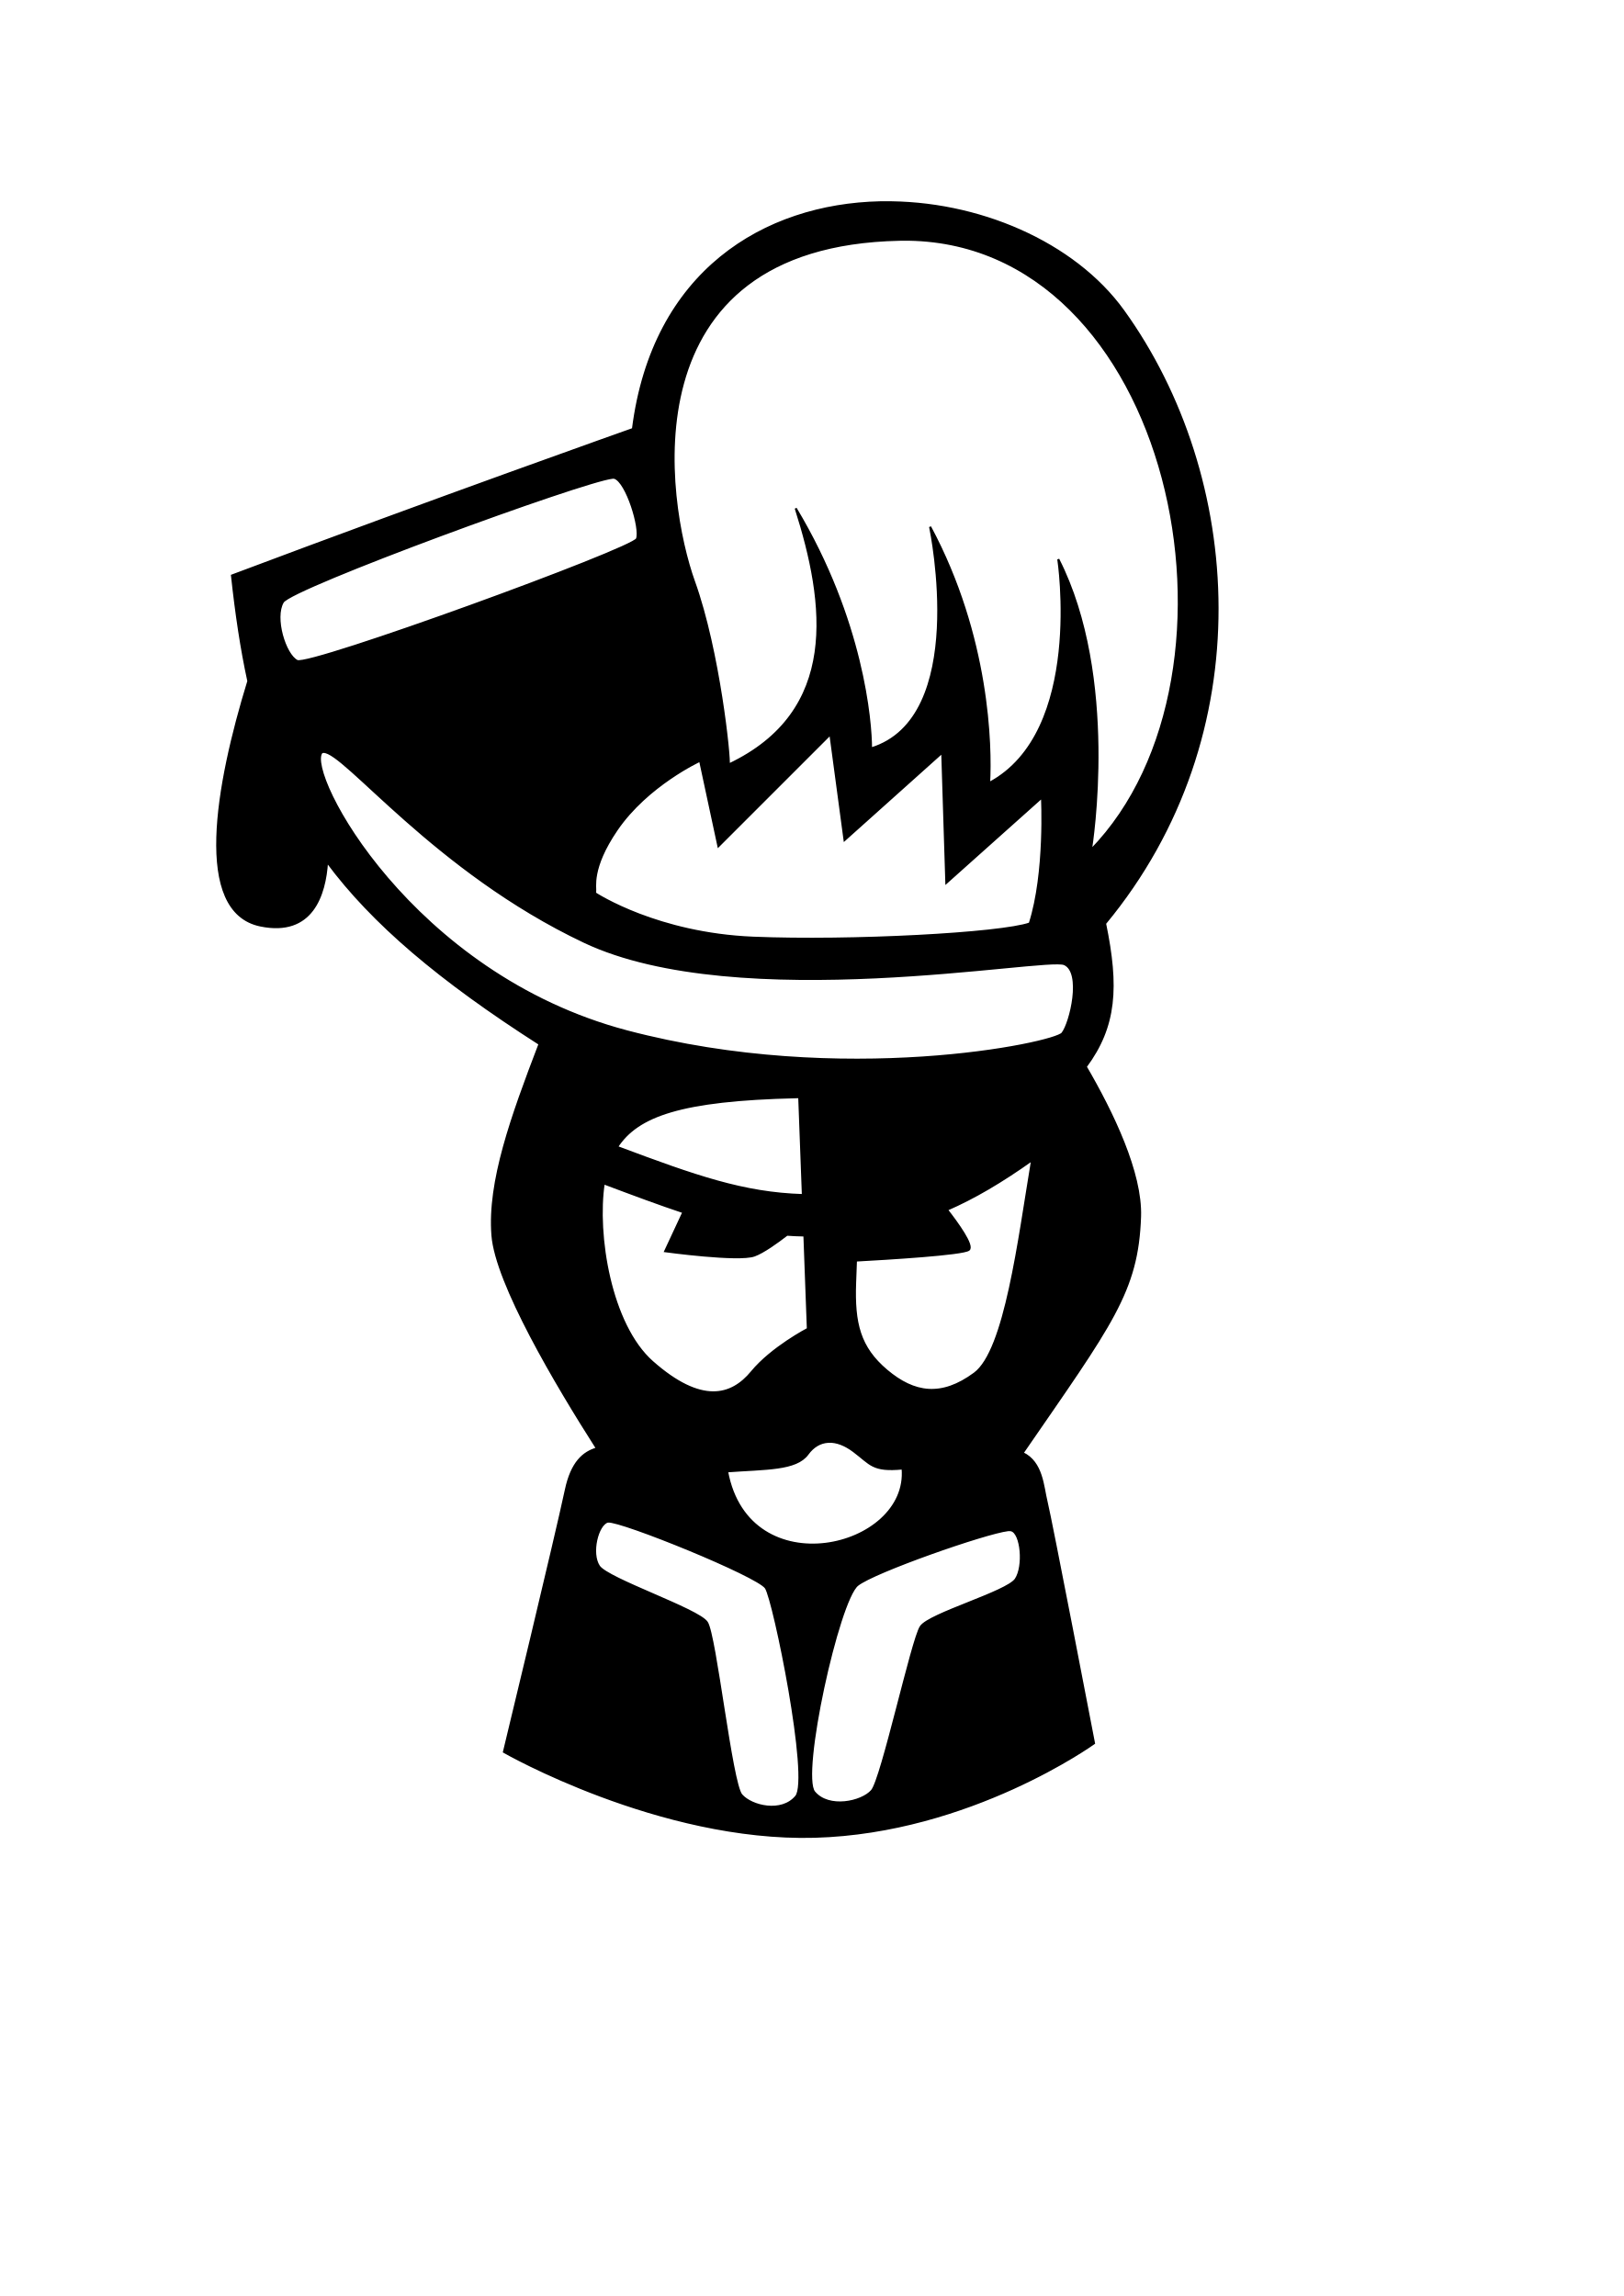
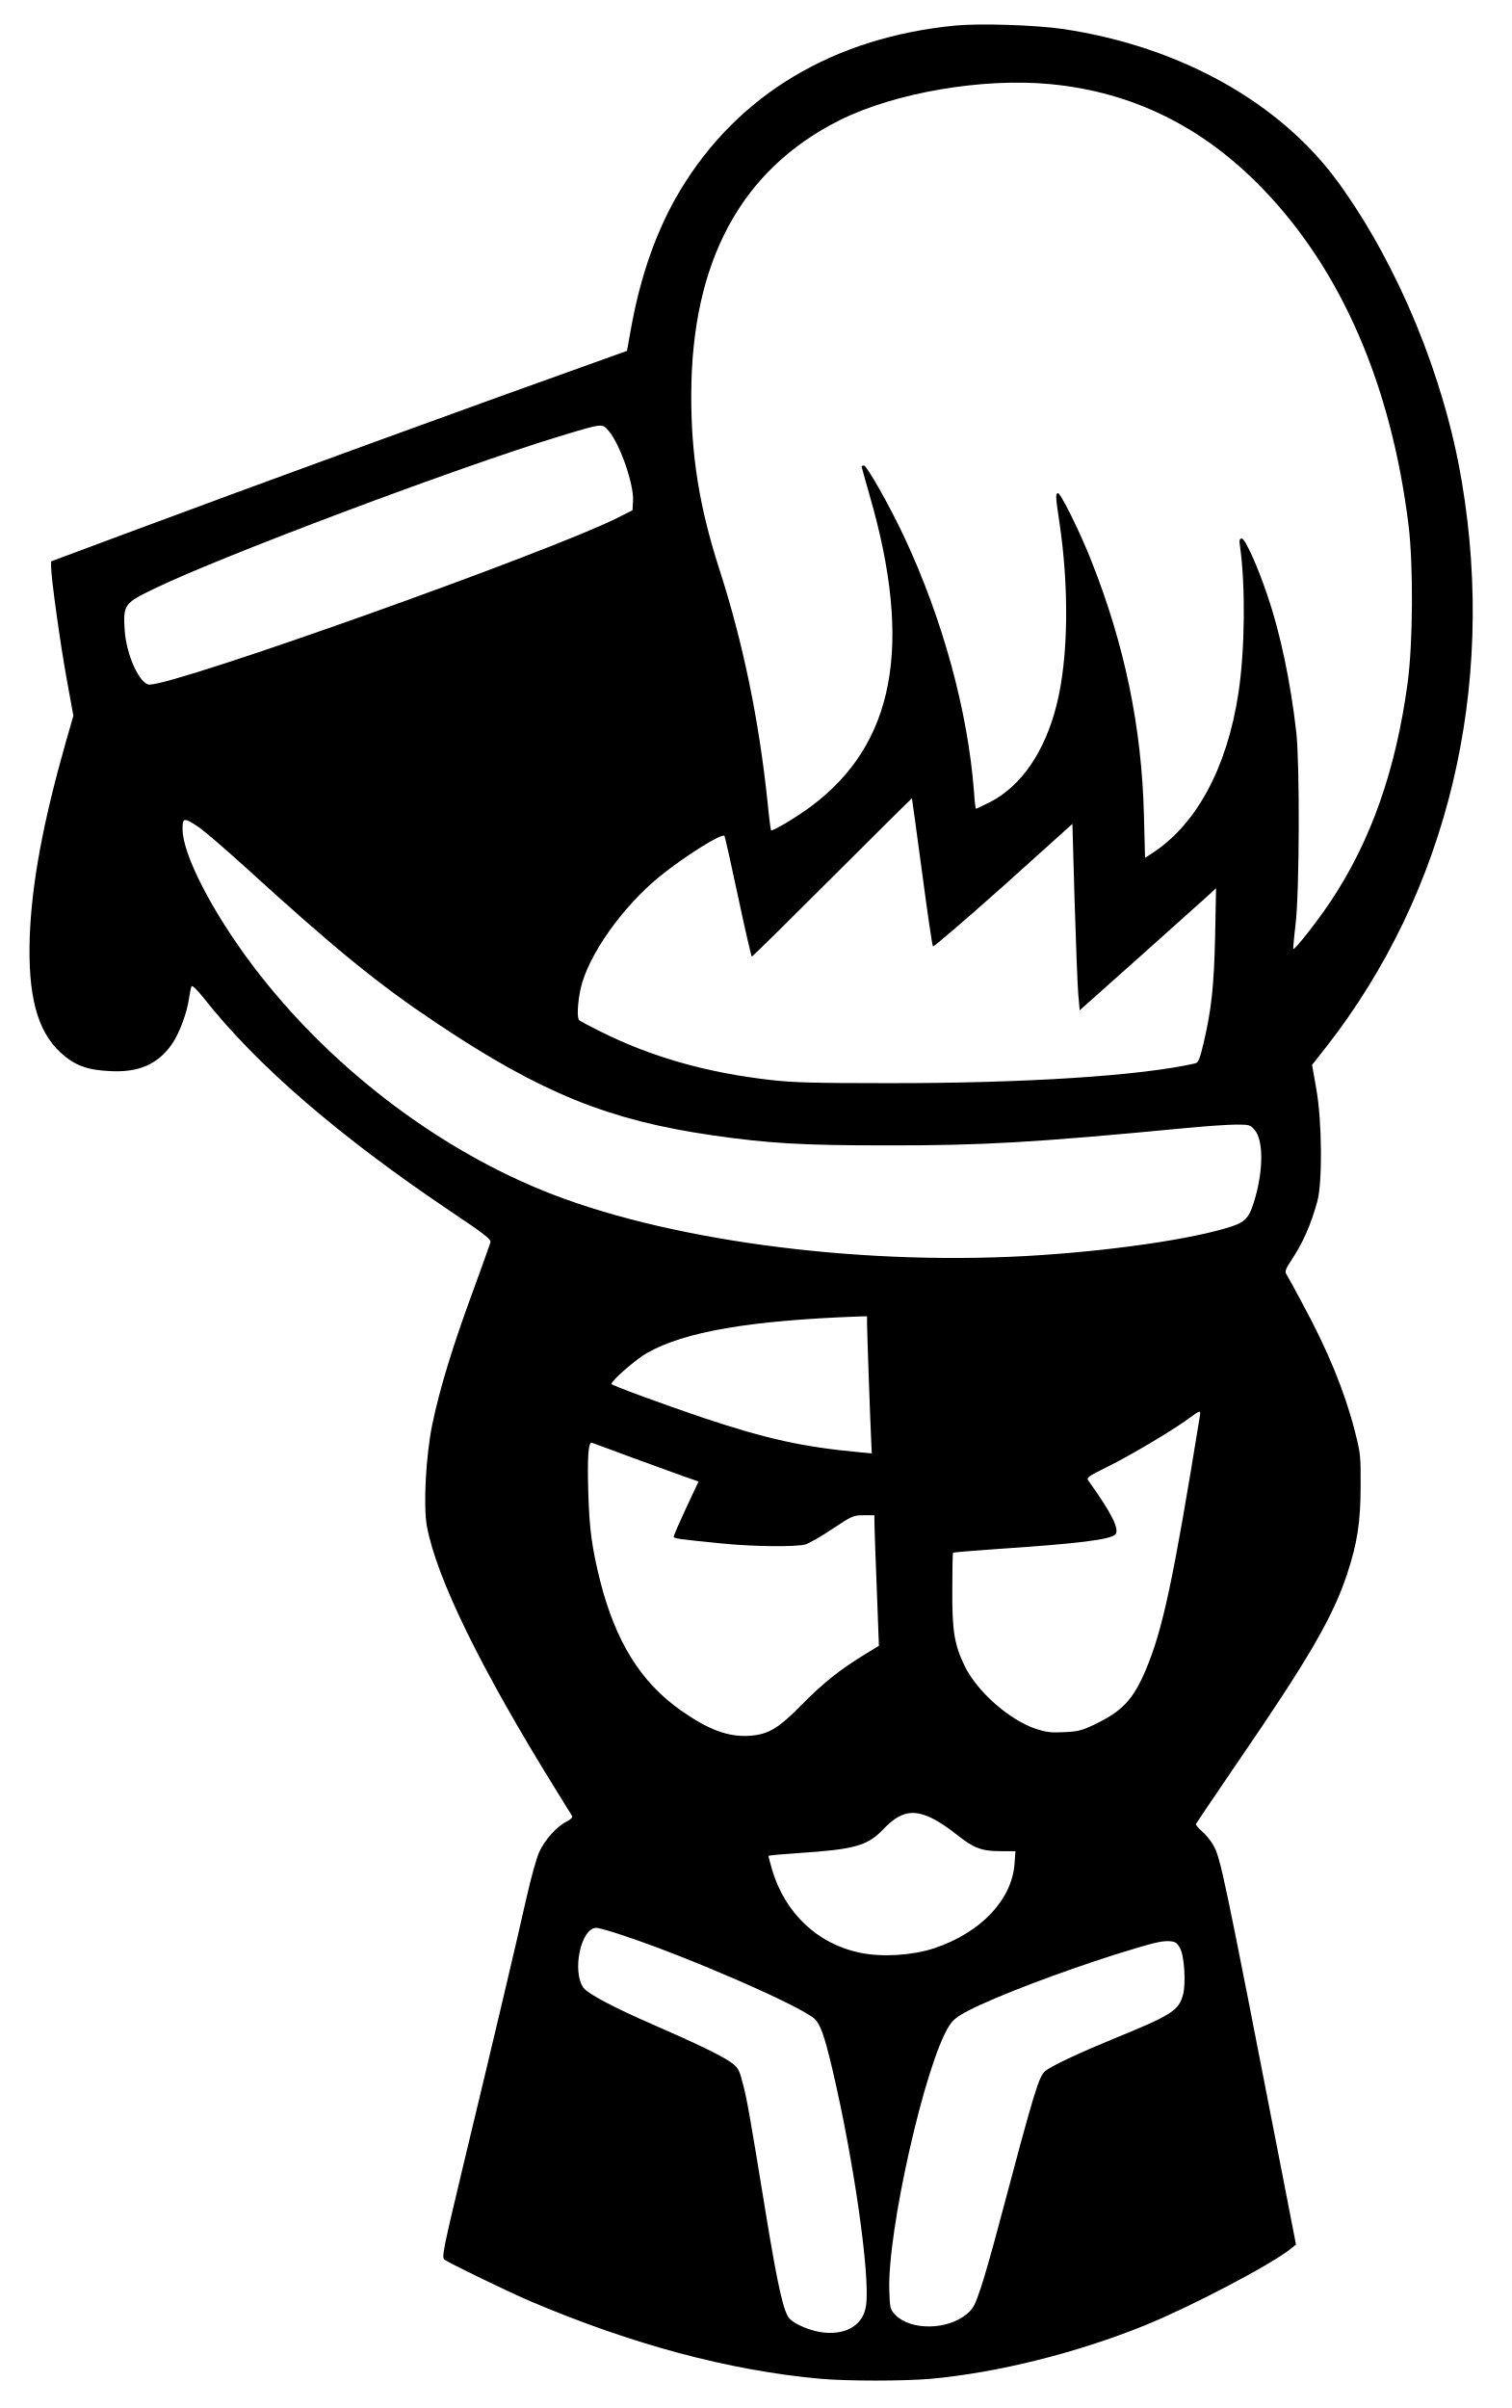
- <svg xmlns="http://www.w3.org/2000/svg" id="svg2" width="210mm" height="297mm" version="1.0">
-   <defs id="defs5" />
-   <g id="layer2">
-     <path style="opacity:1;fill:#000000;fill-opacity:1;fill-rule:evenodd;stroke:#000000;stroke-width:1px;stroke-linecap:butt;stroke-linejoin:miter;stroke-opacity:1" d="M 430.153,98.905 C 373.831,100.181 319.189,132.549 309.403,209.749 C 309.403,209.749 213.881,243.57 113.403,281.374 C 115.428,300.106 117.959,317.185 121.403,332.999 C 105.768,383.856 94.618,445.755 127.341,452.468 C 152.578,457.645 158.813,437.56 159.872,421.374 C 182.177,451.438 214.9,479.137 263.747,510.405 C 250.067,546.108 238.666,577.832 240.716,603.968 C 242.557,627.44 271.804,676.823 291.809,708.155 C 285.096,710.093 279.433,715.068 276.591,728.468 C 271.666,751.681 246.341,856.499 246.341,856.499 C 246.341,856.499 322.337,900.109 398.309,897.999 C 474.282,895.888 534.778,852.28 534.778,852.28 C 534.778,852.28 513.67,742.534 511.559,734.093 C 509.784,726.993 509.508,714.899 499.841,710.405 C 543.357,647.173 556.012,631.522 557.278,594.811 C 558.015,573.438 543.844,544.001 530.747,521.53 C 545.443,501.719 546.554,482.435 540.184,451.499 C 616.786,358.98 607.194,232.643 549.153,152.03 C 525.021,118.513 477.783,98.257 431.466,98.905 C 431.244,98.908 431.031,98.901 430.809,98.905 C 430.588,98.909 430.374,98.9 430.153,98.905 z M 441.278,117.186 C 573.356,116.138 617.415,329.381 533.247,415.624 C 533.661,413.079 546.688,331.183 517.309,273.405 C 517.309,273.405 530.254,357.972 483.497,382.843 C 484.491,364.943 483.471,311.262 454.653,257.561 C 455.244,260.397 473.763,351.247 425.778,365.936 C 425.778,353.004 421.795,303.246 388.966,248.53 C 403.881,295.265 410.848,347.933 356.216,373.811 C 356.898,371.359 351.55,318.617 339.247,284.343 C 325.319,245.544 305.429,120.025 439.716,117.218 C 440.236,117.207 440.76,117.19 441.278,117.186 z M 299.466,233.561 C 299.472,233.561 299.494,233.561 299.497,233.561 C 299.523,233.561 299.565,233.561 299.591,233.561 C 299.597,233.561 299.619,233.562 299.622,233.561 C 299.628,233.561 299.65,233.561 299.653,233.561 C 299.68,233.561 299.721,233.561 299.747,233.561 C 299.753,233.561 299.772,233.562 299.778,233.561 C 300.074,233.546 300.294,233.577 300.434,233.624 C 306.403,235.614 313.361,258.493 311.372,263.468 C 309.382,268.442 151.216,326.14 145.247,323.155 C 139.278,320.171 133.714,301.918 138.278,294.311 C 142.531,287.223 285.181,234.986 299.466,233.561 z M 405.903,358.968 L 412.841,410.686 L 460.591,367.905 L 462.591,431.593 L 509.341,389.811 C 509.341,389.811 511.33,426.628 503.372,451.499 C 489.444,456.473 415.842,460.426 368.091,458.436 C 321.485,456.494 292.013,437.473 290.622,436.561 C 290.647,436.554 290.667,436.538 290.684,436.53 C 290.69,436.524 290.71,436.505 290.716,436.499 C 290.727,436.494 290.767,436.473 290.778,436.468 C 290.783,436.457 290.804,436.416 290.809,436.405 C 290.815,436.4 290.835,436.379 290.841,436.374 C 290.847,436.362 290.866,436.325 290.872,436.311 C 290.877,436.301 290.898,436.26 290.903,436.249 C 290.905,436.244 290.902,436.223 290.903,436.218 C 290.912,436.179 290.928,436.127 290.934,436.093 C 291.268,433.969 288.494,424.697 301.434,405.718 C 316.357,383.831 342.216,371.905 342.216,371.905 L 351.184,413.686 L 405.903,358.968 z M 157.903,367.624 C 157.944,367.618 157.989,367.628 158.028,367.624 C 158.034,367.623 158.054,367.624 158.059,367.624 C 158.08,367.624 158.101,367.623 158.122,367.624 C 158.127,367.624 158.147,367.624 158.153,367.624 C 168.322,367.236 212.579,425.882 285.528,460.436 C 361.135,496.25 511.356,467.395 520.309,471.374 C 529.263,475.353 523.289,500.243 519.309,505.218 C 515.33,510.192 411.855,532.073 306.403,504.218 C 200.951,476.362 149.226,377.853 157.184,367.905 C 157.207,367.891 157.252,367.859 157.278,367.843 C 157.36,367.799 157.471,367.748 157.559,367.718 C 157.663,367.684 157.782,367.642 157.903,367.624 z M 389.247,536.436 C 389.469,536.431 389.68,536.441 389.903,536.436 C 390.16,536.431 390.426,536.442 390.684,536.436 L 392.466,584.28 C 363.419,583.383 340.125,575.202 301.622,560.749 C 311.643,545.423 332.687,537.759 389.247,536.436 z M 504.528,567.124 C 498.008,606.308 491.469,660.34 476.372,671.499 C 460.192,683.458 446.831,681.348 433.466,670.093 C 420.1,658.837 417.293,646.883 417.997,627.186 C 418.137,623.259 418.268,619.603 418.403,616.28 C 433.863,615.442 470.784,613.219 473.559,610.999 C 475.988,609.056 468.037,598.058 462.872,591.436 C 476.136,585.682 489.589,577.737 504.528,567.124 z M 295.122,578.53 C 309.978,584.119 322.597,588.818 334.059,592.624 L 325.153,611.718 C 325.153,611.718 361.009,616.625 368.747,613.811 C 373.12,612.221 379.754,607.473 384.684,603.655 C 387.479,603.85 390.318,603.977 393.216,604.03 L 394.903,649.686 C 394.903,649.686 377.314,658.821 367.466,670.78 C 357.617,682.739 342.82,686.977 318.903,665.874 C 298.323,647.715 291.307,603.508 295.122,578.53 z M 404.872,704.874 C 404.875,704.874 404.9,704.873 404.903,704.874 C 404.907,704.874 404.932,704.874 404.934,704.874 C 404.945,704.874 404.986,704.874 404.997,704.874 C 405.013,704.874 405.048,704.874 405.059,704.874 C 405.083,704.874 405.13,704.873 405.153,704.874 C 405.161,704.874 405.177,704.874 405.184,704.874 C 409.001,704.757 413.125,706.353 417.278,709.468 C 425.719,715.799 426.443,719.343 441.216,717.936 C 444.733,757.33 365.955,776.322 355.403,719.343 C 374.396,717.936 389.15,718.612 394.778,710.874 C 397.548,707.065 401.012,705.132 404.809,704.905 C 404.812,704.905 404.838,704.905 404.841,704.905 C 404.844,704.905 404.869,704.905 404.872,704.905 C 404.871,704.902 404.872,704.877 404.872,704.874 z M 297.059,743.905 C 297.066,743.905 297.089,743.905 297.091,743.905 C 297.121,743.904 297.186,743.906 297.216,743.905 C 303.538,743.183 370.488,770.358 374.372,776.311 C 378.381,782.457 396.188,869.87 389.153,878.311 C 382.119,886.753 367.358,883.22 362.434,877.593 C 357.51,871.965 349.749,799.517 345.528,793.186 C 341.307,786.855 296.999,772.08 292.778,765.749 C 288.557,759.418 292.073,745.343 296.997,743.936 C 297.007,743.936 297.048,743.936 297.059,743.936 C 297.059,743.935 297.059,743.912 297.059,743.905 z M 492.747,748.093 C 492.752,748.092 492.773,748.093 492.778,748.093 C 492.799,748.093 492.82,748.092 492.841,748.093 C 492.846,748.092 492.867,748.093 492.872,748.093 C 492.874,748.092 492.897,748.093 492.903,748.093 C 492.929,748.093 492.971,748.093 492.997,748.093 C 493.028,748.091 493.091,748.093 493.122,748.093 C 493.153,748.092 493.217,748.093 493.247,748.093 C 493.278,748.092 493.342,748.093 493.372,748.093 C 493.447,748.088 493.522,748.095 493.591,748.093 C 493.95,748.081 494.211,748.131 494.403,748.186 C 499.327,749.593 500.749,765.762 496.528,772.093 C 492.307,778.424 454.311,788.98 450.091,795.311 C 445.87,801.642 431.108,869.871 426.184,875.499 C 421.26,881.126 405.063,884.628 398.028,876.186 C 390.994,867.745 409.771,782.447 419.153,774.905 C 427.175,768.457 481.665,749.388 492.747,748.093 z " id="path2224" />
+ <svg xmlns="http://www.w3.org/2000/svg" version="1.0" width="828pt" height="1319pt" viewBox="0 0 828 1319" preserveAspectRatio="xMidYMid meet">
+   <g transform="translate(0,1319) scale(0.1,-0.1)" fill="#000000" stroke="none">
+     <path d="M5233 13050 c-667 -65 -1190 -378 -1505 -900 -128 -212 -219 -467 -272 -764 l-21 -118 -70 -25 c-769 -274 -1885 -681 -2672 -974 l-413 -154 0 -30 c0 -60 50 -421 86 -618 l36 -198 -41 -142 c-126 -444 -187 -775 -198 -1067 -11 -322 40 -516 168 -635 77 -70 144 -96 270 -102 158 -9 264 37 341 148 41 59 84 175 94 254 4 28 10 55 13 62 4 8 30 -17 68 -65 292 -370 743 -758 1351 -1167 187 -125 223 -153 219 -170 -3 -11 -46 -130 -95 -265 -110 -298 -183 -535 -223 -729 -36 -172 -51 -452 -30 -563 54 -285 294 -776 701 -1433 48 -77 90 -145 94 -152 4 -8 -7 -19 -32 -32 -52 -26 -119 -101 -148 -166 -14 -30 -45 -141 -69 -247 -60 -267 -182 -783 -337 -1427 -125 -523 -129 -545 -112 -559 28 -20 341 -172 469 -227 557 -237 1091 -380 1590 -425 142 -13 458 -13 605 0 362 33 794 140 1168 291 251 101 703 338 804 422 l28 22 -70 360 c-333 1710 -343 1759 -385 1831 -13 23 -40 56 -60 73 -20 17 -35 36 -33 40 2 5 107 160 233 345 387 564 517 789 595 1024 56 170 74 285 74 487 1 160 -1 177 -32 297 -56 219 -149 444 -289 702 -41 77 -80 148 -86 157 -9 14 -4 28 25 72 66 99 108 194 145 327 28 104 26 431 -5 611 l-24 136 78 99 c665 851 932 1963 743 3092 -96 577 -349 1189 -676 1641 -319 440 -868 746 -1508 842 -151 22 -455 32 -592 19z m523 -321 c448 -43 833 -233 1159 -570 434 -448 707 -1078 802 -1849 26 -218 24 -639 -5 -857 -64 -478 -201 -869 -422 -1200 -71 -107 -198 -269 -205 -261 -1 2 4 64 13 138 21 179 23 869 4 1045 -31 275 -87 545 -159 755 -53 158 -122 310 -140 310 -13 0 -15 -9 -9 -47 30 -220 26 -564 -9 -797 -63 -417 -235 -732 -486 -888 l-26 -17 -6 232 c-12 485 -106 936 -289 1397 -63 160 -170 375 -183 369 -13 -5 -12 -20 8 -154 55 -364 50 -750 -14 -1004 -64 -258 -195 -448 -366 -535 -40 -20 -74 -36 -76 -36 -3 0 -8 42 -11 93 -34 442 -171 944 -381 1393 -79 169 -206 394 -222 394 -7 0 -13 -2 -13 -5 0 -3 20 -74 44 -158 239 -825 137 -1364 -322 -1705 -81 -60 -210 -137 -218 -130 -2 2 -11 71 -19 154 -47 451 -135 877 -265 1279 -108 335 -154 619 -153 950 1 732 272 1235 812 1506 304 152 787 234 1157 198z m-2420 -1901 c62 -74 138 -294 132 -384 l-3 -49 -85 -43 c-381 -190 -2407 -912 -2561 -912 -53 0 -128 164 -136 300 -9 137 -2 146 159 224 368 179 1676 670 2223 836 242 73 233 72 271 28z m1715 -2413 c29 -220 56 -404 60 -409 4 -4 177 145 386 331 l378 340 12 -421 c7 -232 16 -461 20 -511 l8 -89 340 303 c187 167 355 318 374 335 l33 31 -5 -260 c-6 -275 -20 -403 -63 -588 -22 -91 -29 -108 -47 -112 -300 -68 -932 -109 -1687 -108 -393 0 -513 3 -635 17 -355 40 -659 127 -940 268 -55 27 -105 54 -112 60 -13 11 -9 94 8 173 41 182 227 446 434 615 133 108 343 240 354 221 3 -5 37 -156 75 -335 38 -179 72 -326 75 -326 3 0 202 196 441 435 239 239 435 433 436 432 1 -1 25 -182 55 -402z m-3965 246 c33 -22 149 -122 259 -222 494 -450 727 -640 1051 -856 569 -380 939 -530 1509 -612 305 -44 488 -55 950 -55 522 -1 816 16 1630 94 115 11 244 20 286 20 74 0 78 -1 103 -30 45 -54 48 -202 6 -358 -32 -117 -51 -142 -130 -169 -214 -71 -681 -138 -1130 -163 -948 -52 -1991 90 -2652 361 -601 246 -1178 694 -1582 1228 -223 295 -386 611 -386 750 0 63 8 64 86 12z m3664 -2722 c0 -41 17 -522 23 -647 l3 -63 -65 6 c-312 29 -508 72 -856 188 -234 79 -505 179 -505 186 0 19 131 133 193 169 207 118 564 179 1165 201 l42 1 0 -41z m1824 -501 c-146 -903 -204 -1175 -297 -1395 -69 -163 -129 -227 -283 -300 -67 -32 -90 -38 -165 -41 -71 -4 -99 0 -154 18 -146 49 -323 205 -391 346 -56 117 -68 190 -67 417 0 108 2 199 4 202 3 2 110 11 239 20 452 30 627 52 651 81 23 28 -23 119 -146 290 -15 20 -12 23 107 82 125 62 362 203 446 266 56 41 60 42 56 14z m-3114 -231 c113 -41 241 -88 286 -104 l81 -28 -68 -145 c-37 -80 -68 -150 -68 -156 -1 -12 19 -14 269 -39 169 -17 399 -19 452 -5 20 6 87 44 148 85 108 72 115 75 171 75 l59 0 1 -62 c1 -35 6 -196 13 -358 l11 -295 -77 -47 c-133 -81 -229 -157 -343 -273 -132 -134 -185 -166 -291 -173 -115 -7 -223 33 -374 139 -220 155 -357 376 -442 709 -45 181 -59 281 -65 481 -6 197 0 284 20 276 7 -2 104 -38 217 -80z m1645 -1976 c33 -15 94 -56 136 -90 94 -75 137 -91 242 -91 l80 0 -5 -69 c-14 -197 -185 -377 -438 -462 -120 -40 -289 -51 -410 -25 -231 48 -409 216 -480 454 -12 40 -21 75 -19 77 3 2 78 9 169 15 304 20 373 40 460 131 91 95 159 111 265 60z m-1681 -646 c349 -116 948 -377 1036 -451 33 -28 56 -92 99 -274 116 -491 208 -1126 186 -1295 -13 -106 -101 -164 -231 -152 -68 7 -159 44 -189 77 -32 35 -63 173 -125 548 -93 572 -109 661 -132 745 -18 70 -25 82 -62 109 -47 35 -187 103 -426 207 -214 93 -358 169 -383 202 -65 89 -15 329 70 329 13 0 84 -20 157 -45z m3040 -65 c24 -41 34 -192 17 -256 -24 -88 -60 -111 -389 -245 -189 -78 -328 -144 -364 -172 -37 -29 -59 -103 -253 -832 -36 -137 -82 -299 -102 -358 -31 -92 -41 -113 -75 -141 -105 -90 -310 -93 -394 -5 -27 29 -29 36 -32 130 -12 324 196 1244 327 1451 22 35 45 53 107 85 146 76 504 212 804 307 203 63 249 75 295 73 33 -2 42 -7 59 -37z" />
  </g>
</svg>
